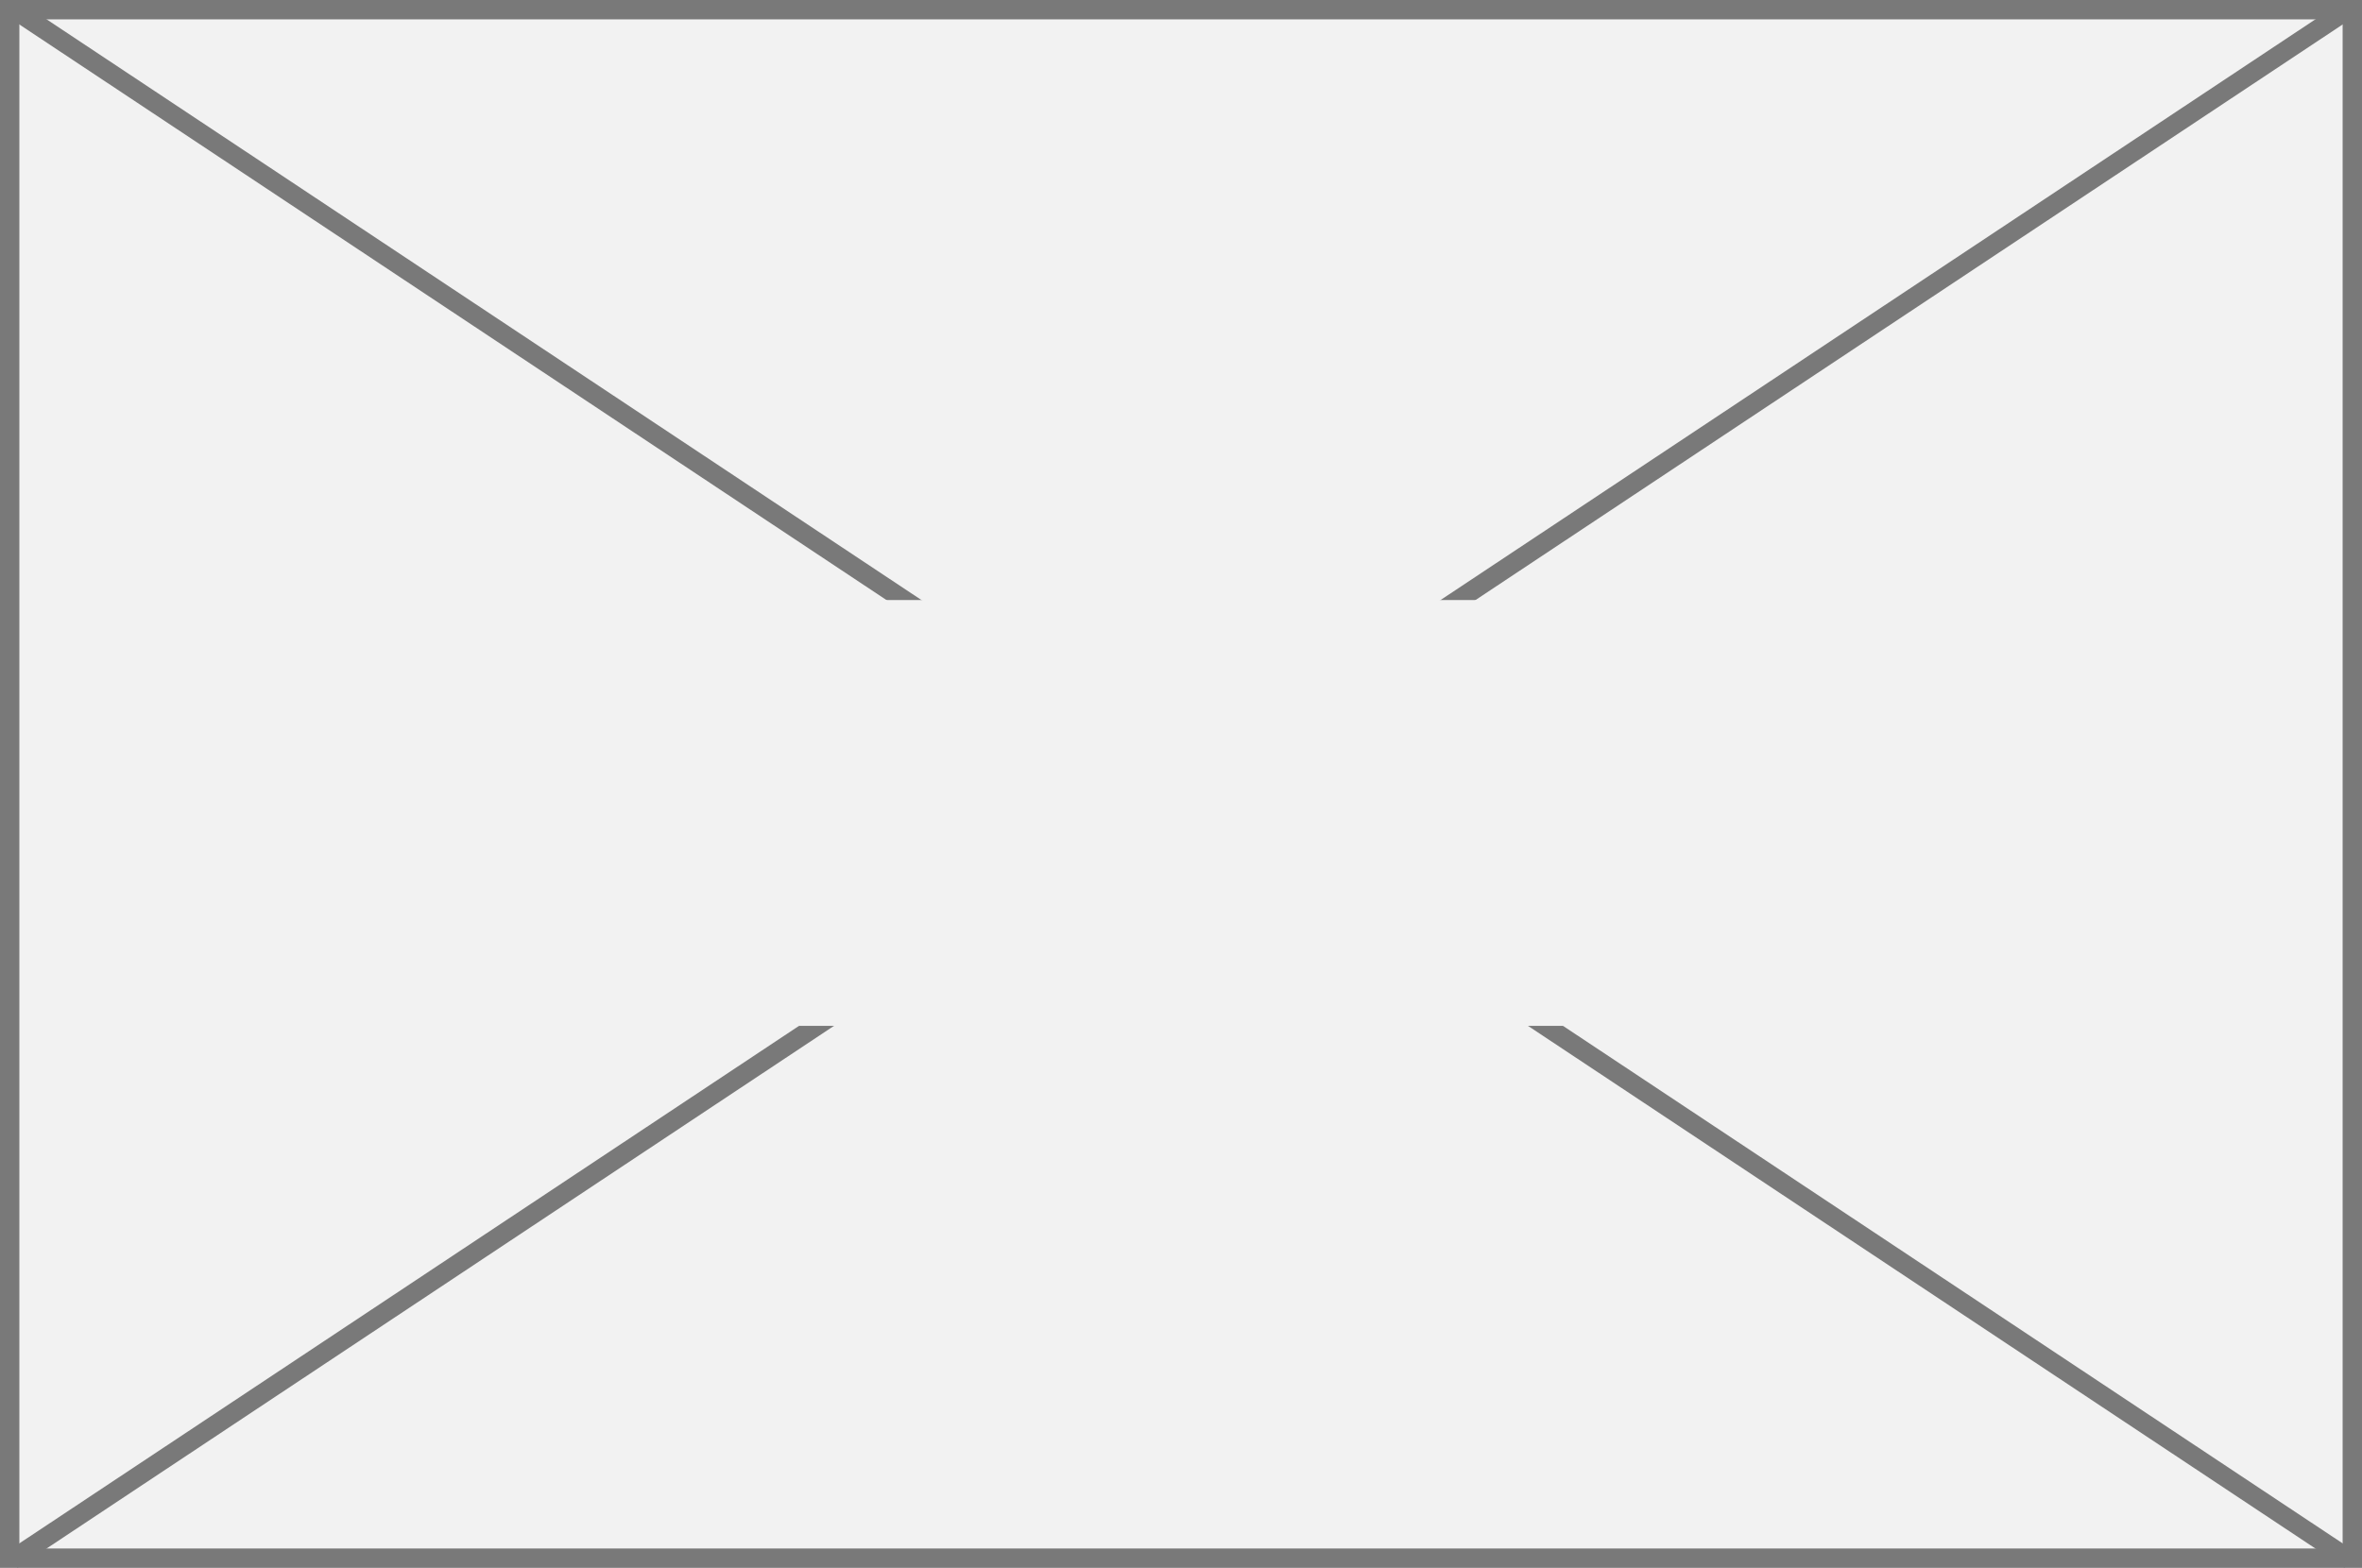
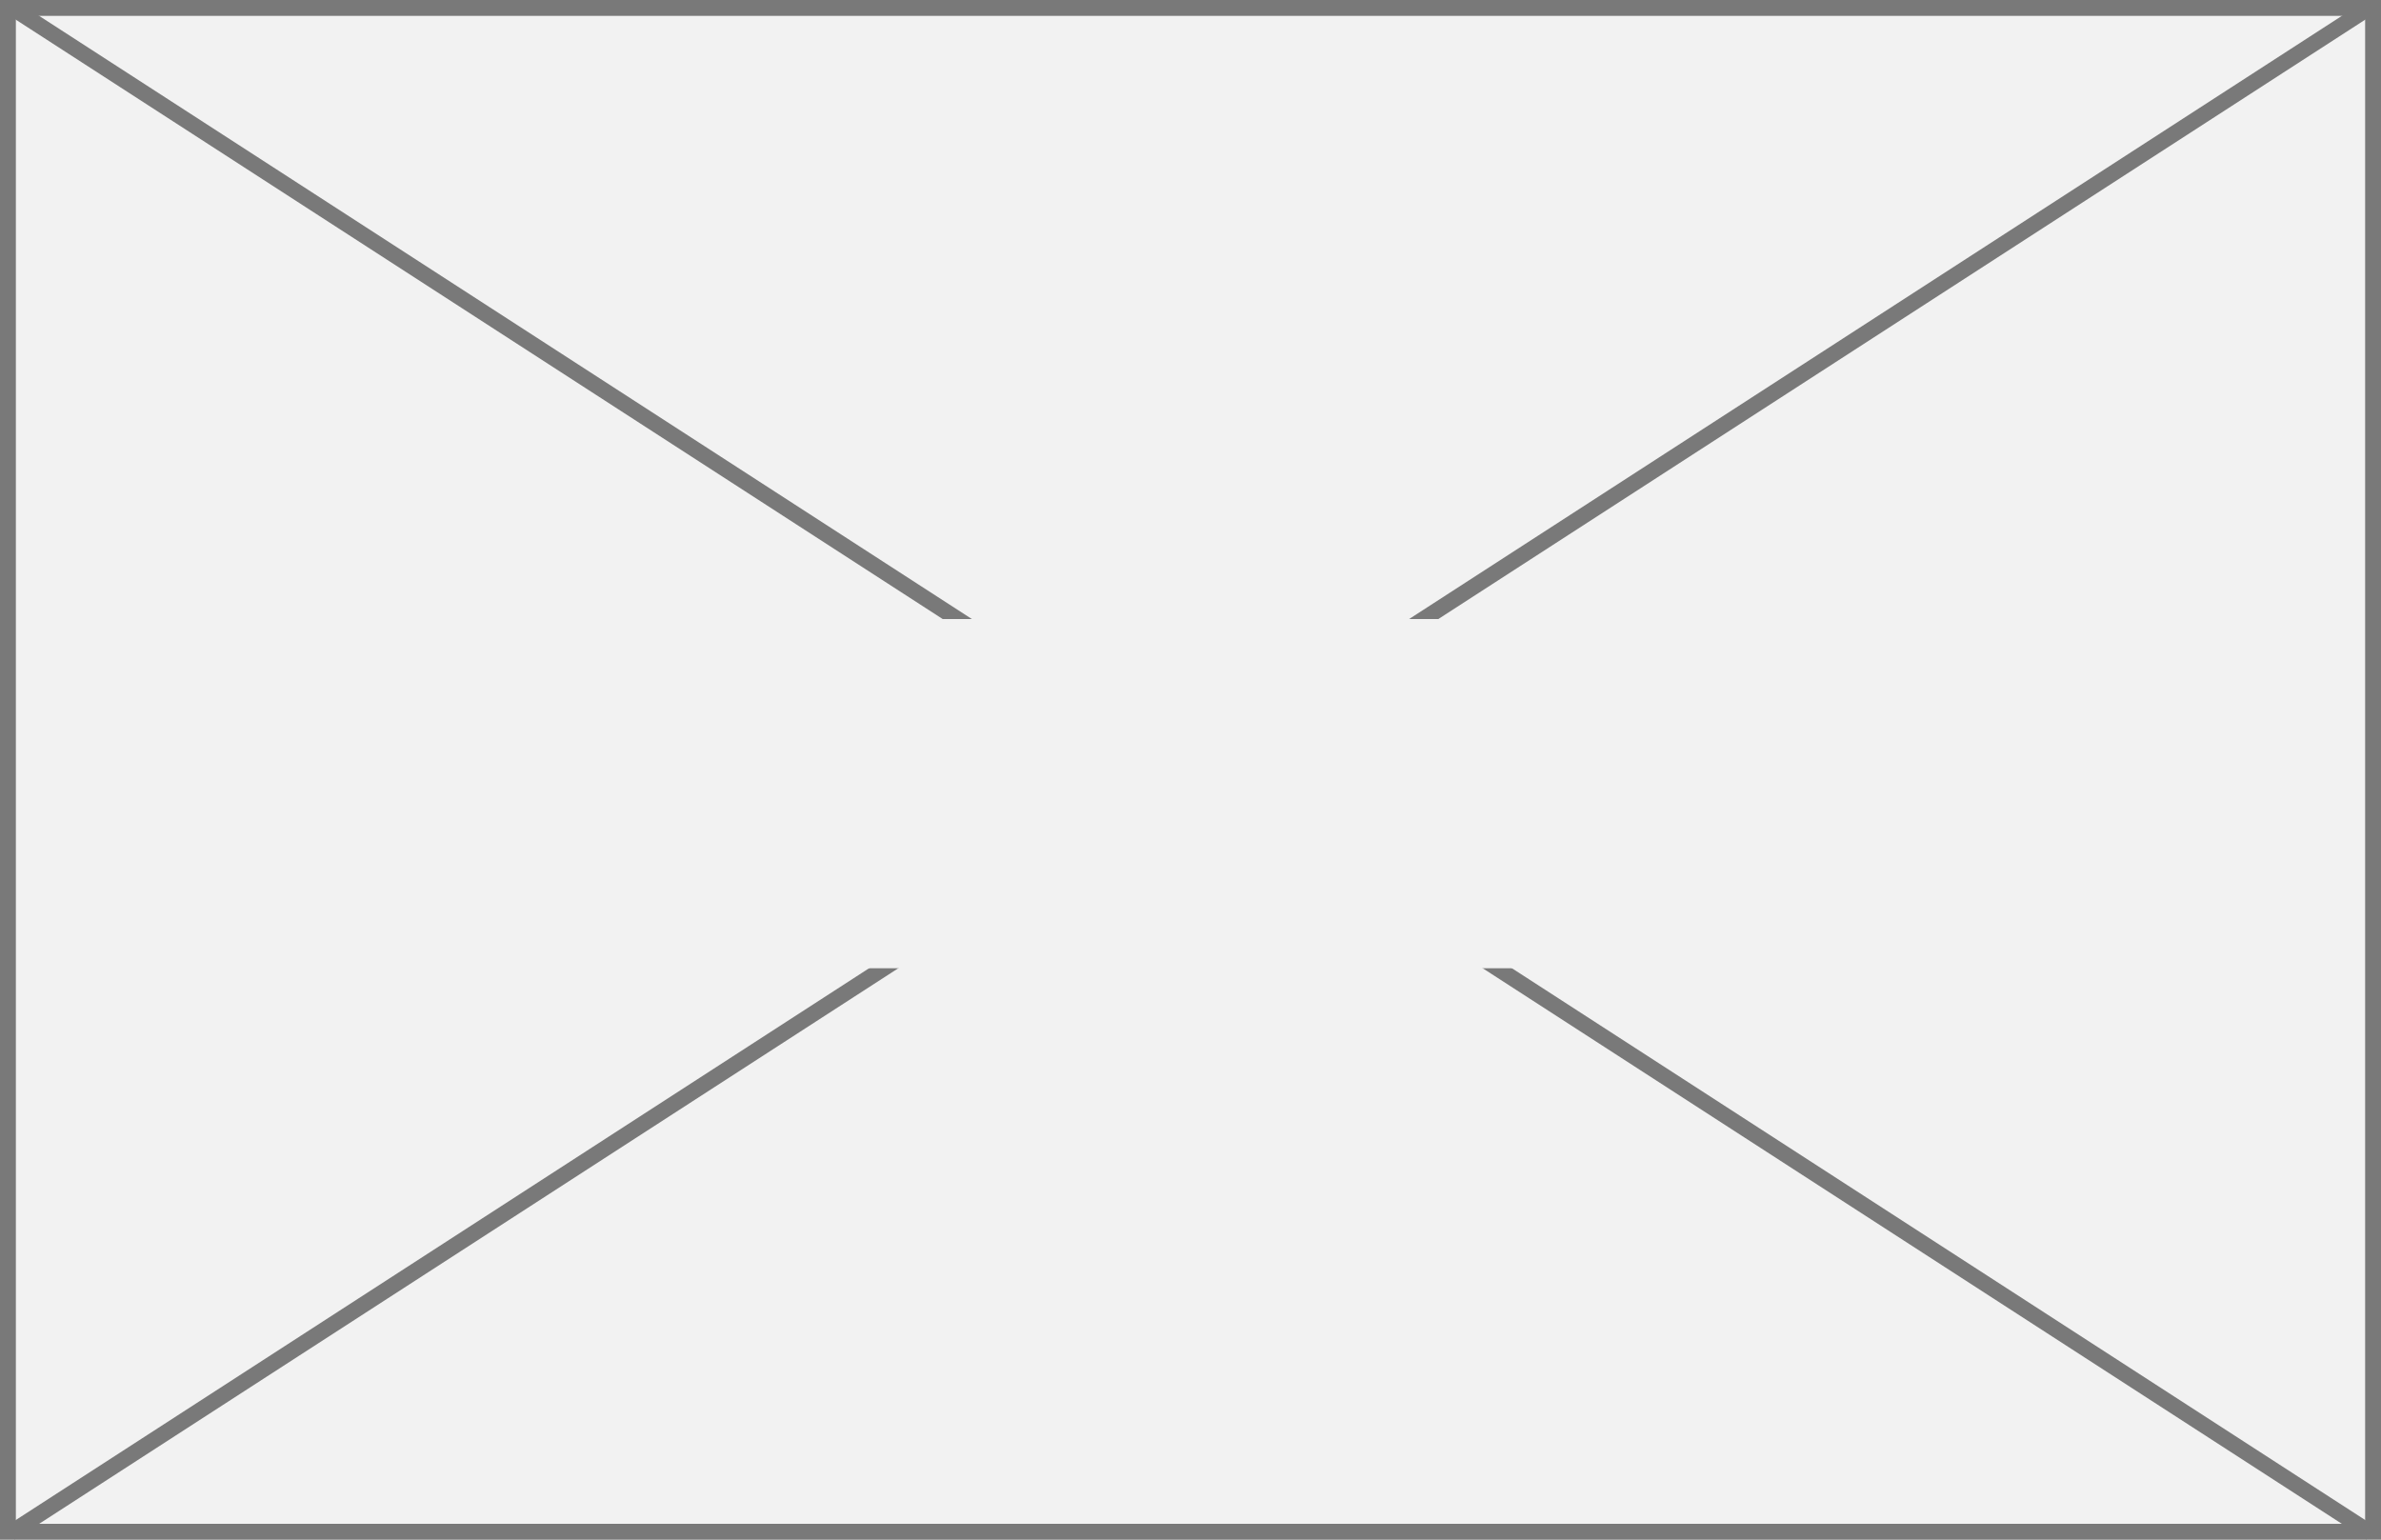
- <svg xmlns="http://www.w3.org/2000/svg" version="1.1" width="122px" height="81px">
+ <svg xmlns="http://www.w3.org/2000/svg" version="1.1" width="150px" height="97px">
  <defs>
-     <mask fill="white" id="clip303">
-       <path d="M 665.5 1252  L 718.5 1252  L 718.5 1274  L 665.5 1274  Z M 630 1221  L 752 1221  L 752 1302  L 630 1302  Z " fill-rule="evenodd" />
+     <mask fill="white" id="clip489">
+       <path d="M 1096.5 2251  L 1149.5 2251  L 1149.5 2273  L 1096.5 2273  Z M 1047 2212  L 1197 2212  L 1197 2309  L 1047 2309  Z " fill-rule="evenodd" />
    </mask>
  </defs>
-   <g transform="matrix(1 0 0 1 -630 -1221 )">
-     <path d="M 630.5 1221.5  L 751.5 1221.5  L 751.5 1301.5  L 630.5 1301.5  L 630.5 1221.5  Z " fill-rule="nonzero" fill="#f2f2f2" stroke="none" />
-     <path d="M 630.5 1221.5  L 751.5 1221.5  L 751.5 1301.5  L 630.5 1301.5  L 630.5 1221.5  Z " stroke-width="1" stroke="#797979" fill="none" />
-     <path d="M 630.627 1221.417  L 751.373 1301.583  M 751.373 1221.417  L 630.627 1301.583  " stroke-width="1" stroke="#797979" fill="none" mask="url(#clip303)" />
+   <g transform="matrix(1 0 0 1 -1047 -2212 )">
+     <path d="M 1047.5 2212.5  L 1196.5 2212.5  L 1196.5 2308.5  L 1047.5 2308.5  L 1047.5 2212.5  Z " fill-rule="nonzero" fill="#f2f2f2" stroke="none" />
+     <path d="M 1047.5 2212.5  L 1196.5 2212.5  L 1196.5 2308.5  L 1047.5 2308.5  L 1047.5 2212.5  Z " stroke-width="1" stroke="#797979" fill="none" />
+     <path d="M 1047.649 2212.42  L 1196.351 2308.58  M 1196.351 2212.42  L 1047.649 2308.58  " stroke-width="1" stroke="#797979" fill="none" mask="url(#clip489)" />
  </g>
</svg>
